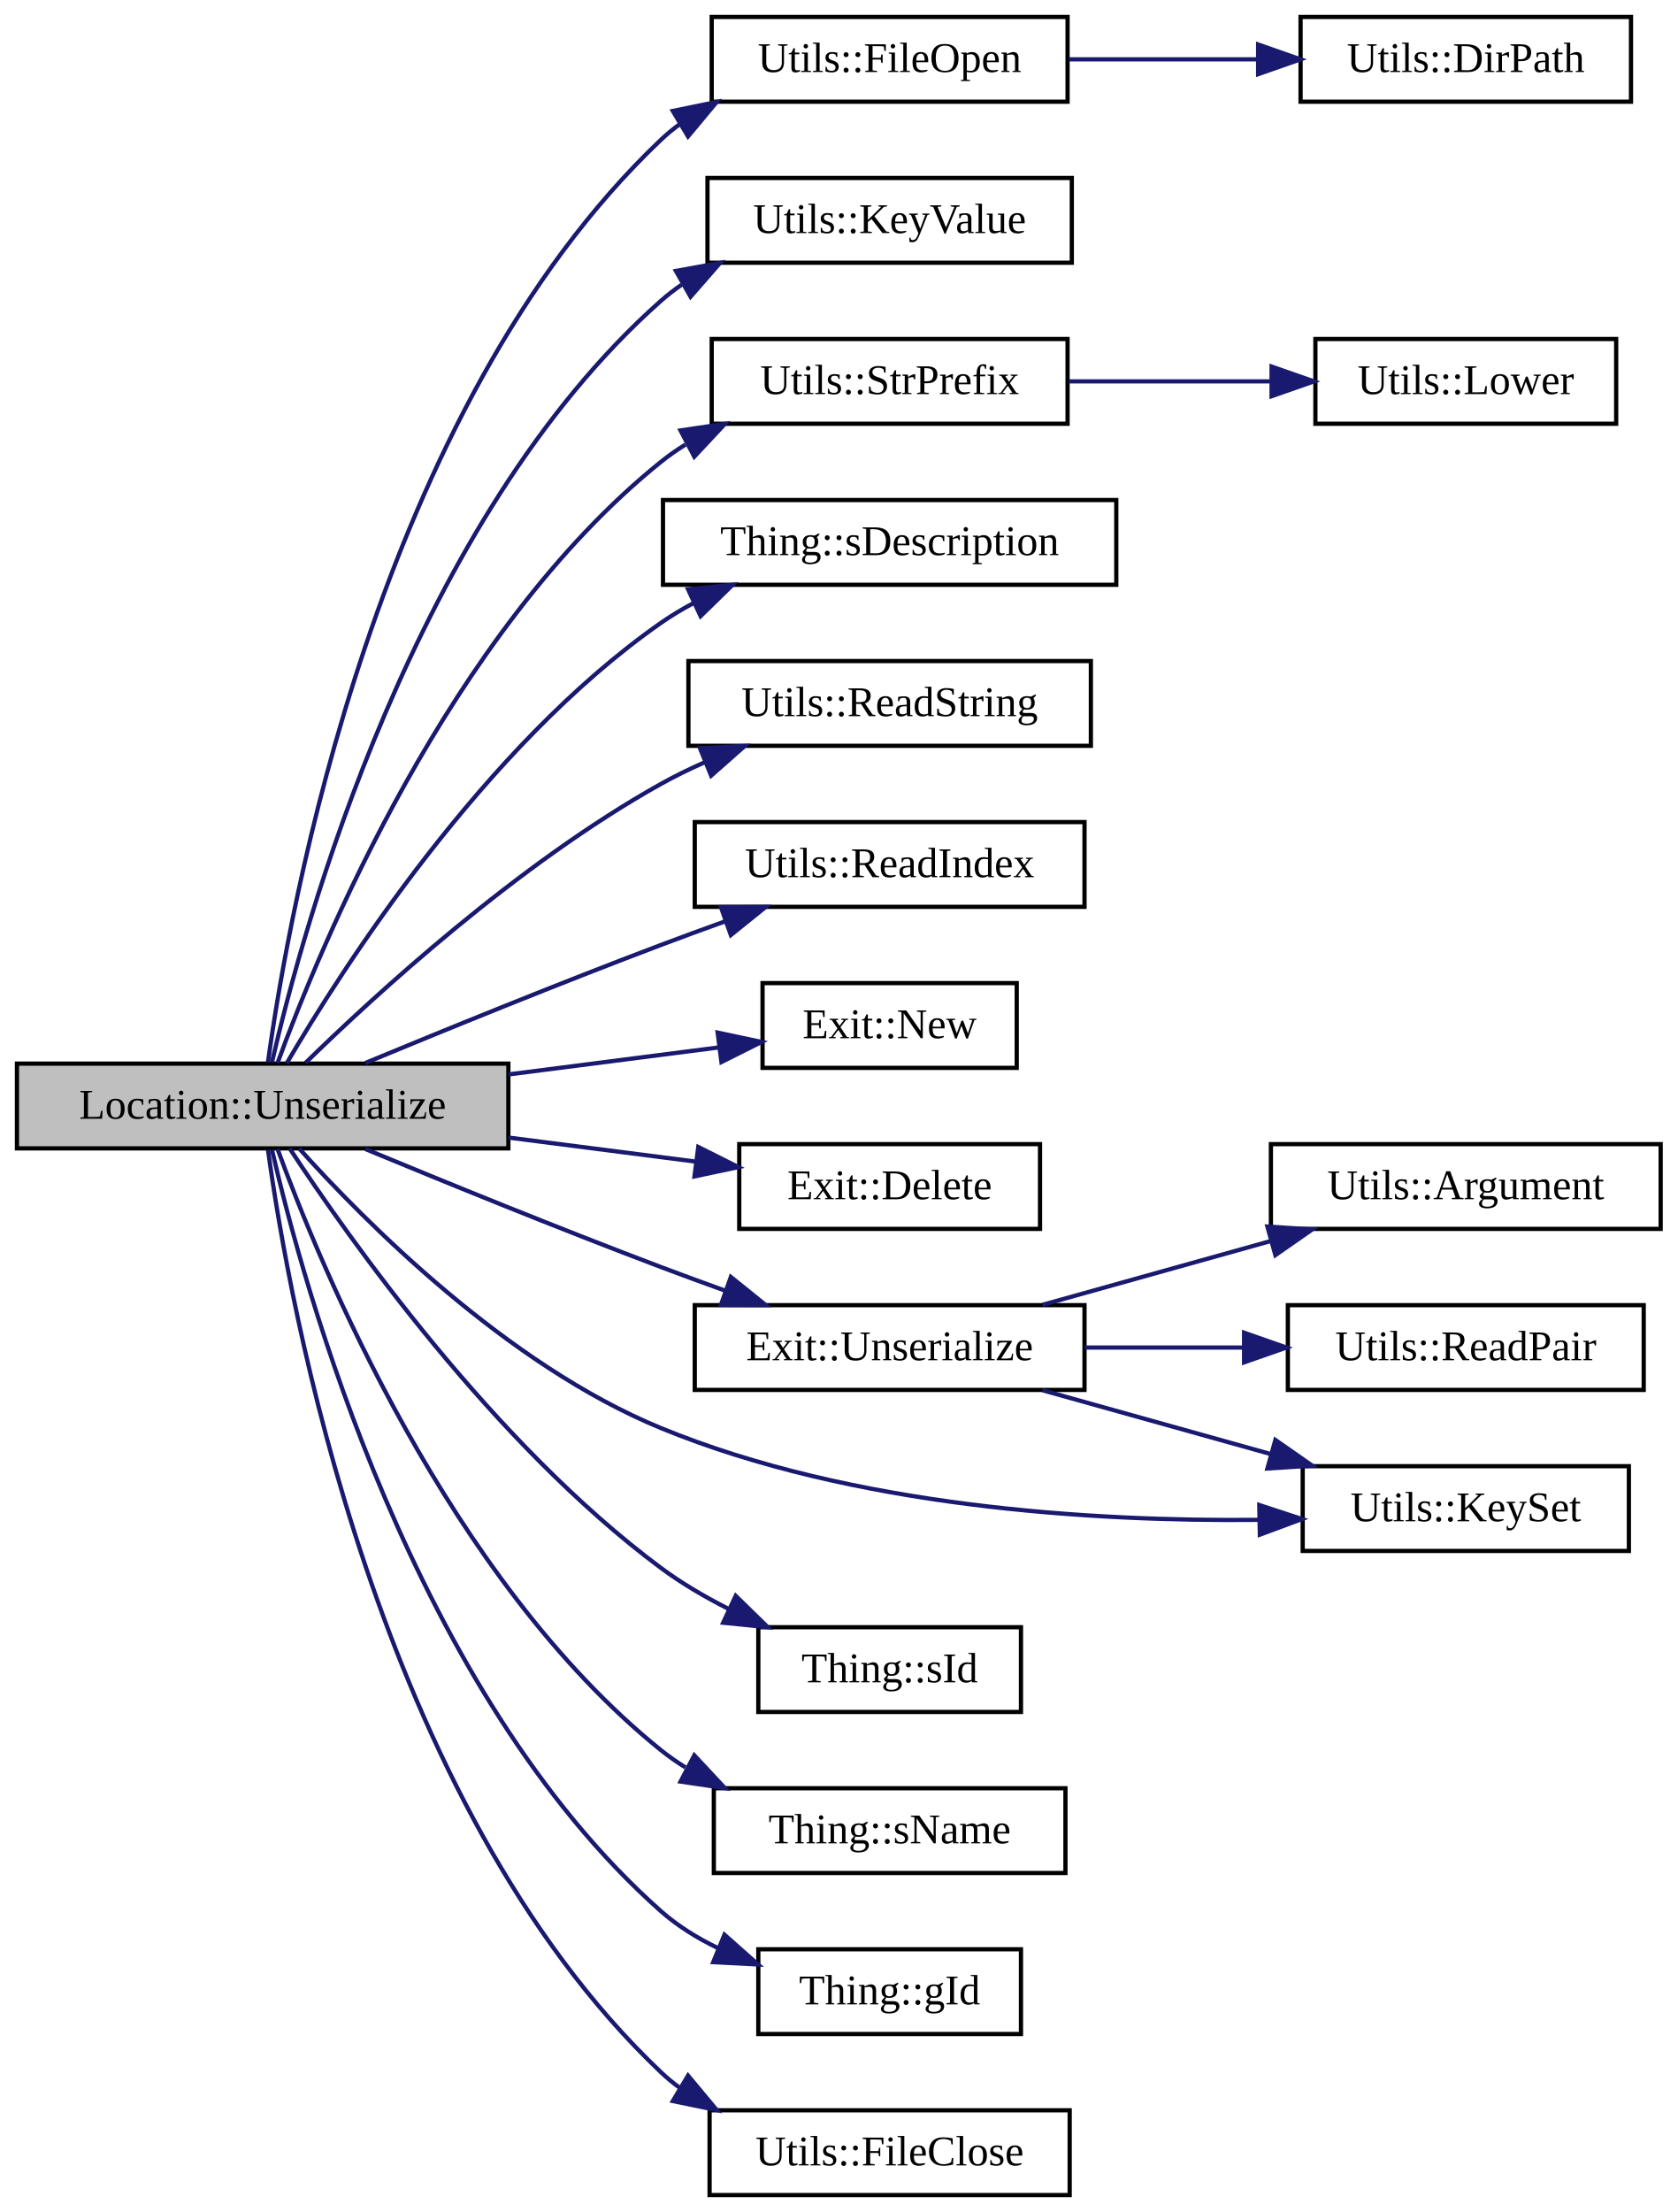
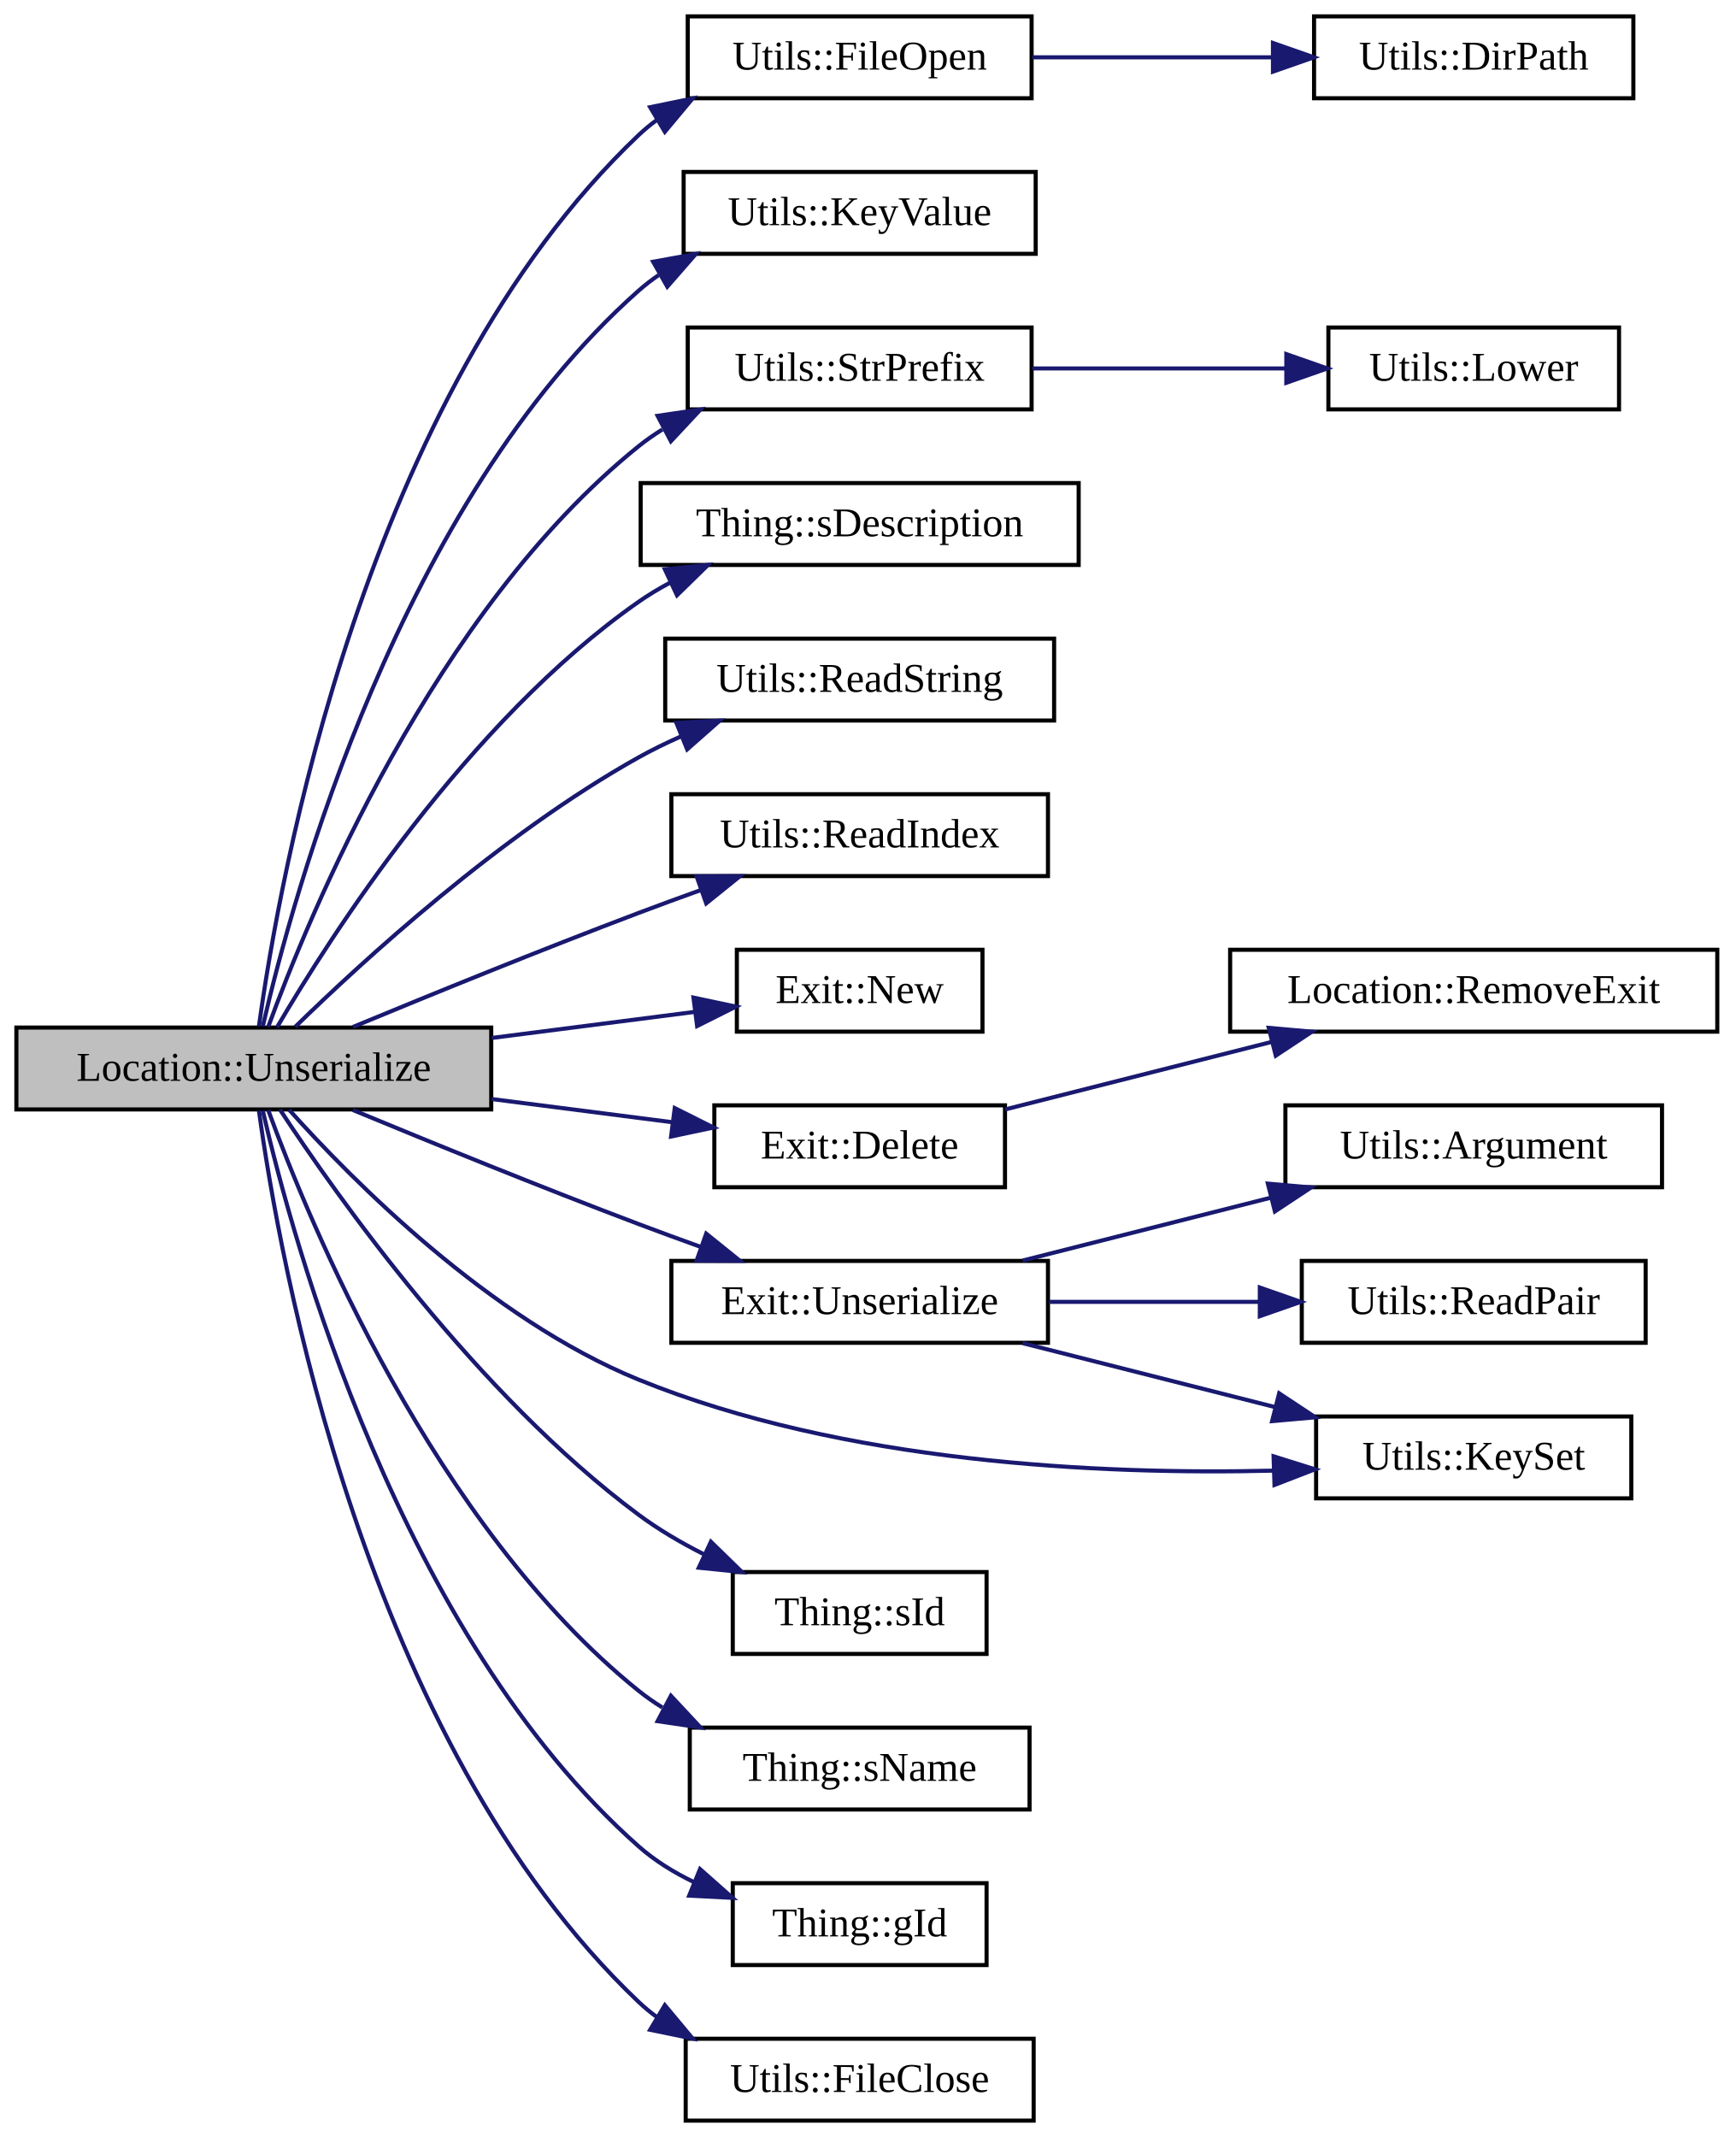
- <svg xmlns="http://www.w3.org/2000/svg" xmlns:xlink="http://www.w3.org/1999/xlink" width="396pt" height="522pt" viewBox="0.00 0.00 396.00 522.00">
+ <svg xmlns="http://www.w3.org/2000/svg" xmlns:xlink="http://www.w3.org/1999/xlink" width="424pt" height="522pt" viewBox="0.00 0.00 424.00 522.00">
  <g id="graph1" class="graph" transform="scale(1 1) rotate(0) translate(4 518)">
-     <polygon fill="white" stroke="white" points="-4,5 -4,-518 393,-518 393,5 -4,5" />
+     <polygon fill="white" stroke="white" points="-4,5 -4,-518 421,-518 421,5 -4,5" />
    <g id="node1" class="node">
      <polygon fill="#bfbfbf" stroke="black" points="0,-247 0,-267 116,-267 116,-247 0,-247" />
      <text text-anchor="middle" x="58" y="-254" font-family="FreeSans.ttf" font-size="10.00">Location::Unserialize</text>
    </g>
    <g id="node3" class="node">
      <a xlink:href="namespaceUtils.xhtml#a67fd451200ee8a3cc646aeba5cb9513b" target="_top" xlink:title="Begins a write to a temporary file that is intended to replace a live file.">
        <polygon fill="white" stroke="black" points="164,-494 164,-514 248,-514 248,-494 164,-494" />
        <text text-anchor="middle" x="206" y="-501" font-family="FreeSans.ttf" font-size="10.00">Utils::FileOpen</text>
      </a>
    </g>
    <g id="edge2" class="edge">
      <path fill="none" stroke="midnightblue" d="M59.253,-267.298C64.113,-302.794 84.905,-421.352 152,-485 153.433,-486.359 154.969,-487.622 156.583,-488.795" />
      <polygon fill="midnightblue" stroke="midnightblue" points="154.815,-491.816 165.194,-493.944 158.408,-485.808 154.815,-491.816" />
    </g>
    <g id="node7" class="node">
      <a xlink:href="namespaceUtils.xhtml#a4a4d3dfd2ddb691bc5bcff82252c058b" target="_top" xlink:title="Splits a string in the format of key=value. Retains any whitespace in the value.">
        <polygon fill="white" stroke="black" points="163,-456 163,-476 249,-476 249,-456 163,-456" />
        <text text-anchor="middle" x="206" y="-463" font-family="FreeSans.ttf" font-size="10.00">Utils::KeyValue</text>
      </a>
    </g>
    <g id="edge6" class="edge">
      <path fill="none" stroke="midnightblue" d="M60.2,-267.325C67.458,-298.918 93.594,-395.271 152,-447 153.534,-448.359 155.172,-449.622 156.887,-450.797" />
      <polygon fill="midnightblue" stroke="midnightblue" points="155.55,-454.063 165.974,-455.957 159.006,-447.975 155.55,-454.063" />
    </g>
    <g id="node9" class="node">
      <a xlink:href="namespaceUtils.xhtml#acf9ee675ffc2d73b7b2a2a71aa68e36a" target="_top" xlink:title="Returns if string s1 is a prefix of string s2.">
        <polygon fill="white" stroke="black" points="164,-418 164,-438 248,-438 248,-418 164,-418" />
        <text text-anchor="middle" x="206" y="-425" font-family="FreeSans.ttf" font-size="10.00">Utils::StrPrefix</text>
      </a>
    </g>
    <g id="edge8" class="edge">
      <path fill="none" stroke="midnightblue" d="M61.514,-267.149C71.386,-294.204 101.964,-368.733 152,-409 153.824,-410.468 155.77,-411.827 157.8,-413.084" />
      <polygon fill="midnightblue" stroke="midnightblue" points="156.637,-416.426 167.119,-417.969 159.887,-410.226 156.637,-416.426" />
    </g>
    <g id="node13" class="node">
      <a xlink:href="classThing.xhtml#adf1753595ae5f94906663f88b7d38edd" target="_top" xlink:title="Sets the description of the Thing from THING_DESCRIPTION.">
        <polygon fill="white" stroke="black" points="152.5,-380 152.5,-400 259.5,-400 259.5,-380 152.5,-380" />
        <text text-anchor="middle" x="206" y="-387" font-family="FreeSans.ttf" font-size="10.00">Thing::sDescription</text>
      </a>
    </g>
    <g id="edge12" class="edge">
      <path fill="none" stroke="midnightblue" d="M63.681,-267.09C76.564,-289.095 110.153,-341.765 152,-371 154.406,-372.681 156.975,-374.227 159.639,-375.646" />
      <polygon fill="midnightblue" stroke="midnightblue" points="158.412,-378.936 168.953,-380 161.376,-372.595 158.412,-378.936" />
    </g>
    <g id="node15" class="node">
      <a xlink:href="namespaceUtils.xhtml#ae271a91ecdd19bee0e111252e0621054" target="_top" xlink:title="Reads a string written by Utils::WriteString to strip off the container edges.">
        <polygon fill="white" stroke="black" points="158.5,-342 158.5,-362 253.5,-362 253.5,-342 158.5,-342" />
        <text text-anchor="middle" x="206" y="-349" font-family="FreeSans.ttf" font-size="10.00">Utils::ReadString</text>
      </a>
    </g>
    <g id="edge14" class="edge">
      <path fill="none" stroke="midnightblue" d="M68.123,-267.187C84.474,-283.152 118.283,-314.179 152,-333 155.273,-334.827 158.754,-336.528 162.311,-338.101" />
      <polygon fill="midnightblue" stroke="midnightblue" points="161.228,-341.439 171.81,-341.962 163.864,-334.954 161.228,-341.439" />
    </g>
    <g id="node17" class="node">
      <a xlink:href="namespaceUtils.xhtml#aae00a79736ae72b75138cc6576462a2a" target="_top" xlink:title="Extracts the index of an array from a string.">
        <polygon fill="white" stroke="black" points="160,-304 160,-324 252,-324 252,-304 160,-304" />
        <text text-anchor="middle" x="206" y="-311" font-family="FreeSans.ttf" font-size="10.00">Utils::ReadIndex</text>
      </a>
    </g>
    <g id="edge16" class="edge">
      <path fill="none" stroke="midnightblue" d="M82.225,-267.149C101.138,-274.986 128.124,-285.979 152,-295 156.872,-296.841 162.013,-298.724 167.107,-300.556" />
      <polygon fill="midnightblue" stroke="midnightblue" points="166.171,-303.937 176.765,-303.988 168.515,-297.341 166.171,-303.937" />
    </g>
    <g id="node19" class="node">
      <a xlink:href="classExit.xhtml#a8d3ad324e2d5e7ca525d26d1aac19cd1" target="_top" xlink:title="Create a new exit.">
        <polygon fill="white" stroke="black" points="176,-266 176,-286 236,-286 236,-266 176,-266" />
        <text text-anchor="middle" x="206" y="-273" font-family="FreeSans.ttf" font-size="10.00">Exit::New</text>
      </a>
    </g>
    <g id="edge18" class="edge">
      <path fill="none" stroke="midnightblue" d="M116.069,-264.455C132.65,-266.583 150.351,-268.856 165.625,-270.817" />
      <polygon fill="midnightblue" stroke="midnightblue" points="165.404,-274.317 175.768,-272.119 166.295,-267.374 165.404,-274.317" />
    </g>
    <g id="node21" class="node">
      <a xlink:href="classExit.xhtml#ac490c605f6b1581429cc59290e7bd400" target="_top" xlink:title="Unload an exit from memory that was previously loaded via Exit::New().">
        <polygon fill="white" stroke="black" points="170.5,-228 170.5,-248 241.5,-248 241.5,-228 170.5,-228" />
        <text text-anchor="middle" x="206" y="-235" font-family="FreeSans.ttf" font-size="10.00">Exit::Delete</text>
      </a>
    </g>
    <g id="edge20" class="edge">
      <path fill="none" stroke="midnightblue" d="M116.069,-249.545C130.653,-247.673 146.104,-245.689 160.008,-243.904" />
      <polygon fill="midnightblue" stroke="midnightblue" points="160.826,-247.328 170.299,-242.583 159.934,-240.385 160.826,-247.328" />
    </g>
-     <g id="node23" class="node">
+     <g id="node25" class="node">
      <a xlink:href="classExit.xhtml#a6e2bf2b62898e1f4c2b92ee100c6af75" target="_top" xlink:title="Unserialize the exit data.">
        <polygon fill="white" stroke="black" points="160,-190 160,-210 252,-210 252,-190 160,-190" />
        <text text-anchor="middle" x="206" y="-197" font-family="FreeSans.ttf" font-size="10.00">Exit::Unserialize</text>
      </a>
    </g>
-     <g id="edge22" class="edge">
+     <g id="edge24" class="edge">
      <path fill="none" stroke="midnightblue" d="M82.225,-246.851C101.138,-239.014 128.124,-228.021 152,-219 156.872,-217.159 162.013,-215.276 167.107,-213.444" />
      <polygon fill="midnightblue" stroke="midnightblue" points="168.515,-216.659 176.765,-210.012 166.171,-210.063 168.515,-216.659" />
    </g>
-     <g id="node29" class="node">
+     <g id="node31" class="node">
      <a xlink:href="namespaceUtils.xhtml#aba8fca9daa0f767d7f5af5e2b1d6b81d" target="_top" xlink:title="If the contents of keyd == valu, assigns loc = item.">
-         <polygon fill="white" stroke="black" points="303.5,-152 303.5,-172 380.5,-172 380.5,-152 303.5,-152" />
-         <text text-anchor="middle" x="342" y="-159" font-family="FreeSans.ttf" font-size="10.00">Utils::KeySet</text>
-       </a>
-     </g>
-     <g id="edge34" class="edge">
-       <path fill="none" stroke="midnightblue" d="M66.649,-246.935C81.918,-229.952 115.506,-195.992 152,-181 197.319,-162.383 253.637,-158.929 293.15,-159.335" />
-       <polygon fill="midnightblue" stroke="midnightblue" points="293.255,-162.838 303.32,-159.529 293.389,-155.839 293.255,-162.838" />
-     </g>
-     <g id="node31" class="node">
+         <polygon fill="white" stroke="black" points="317.5,-152 317.5,-172 394.5,-172 394.5,-152 317.5,-152" />
+         <text text-anchor="middle" x="356" y="-159" font-family="FreeSans.ttf" font-size="10.00">Utils::KeySet</text>
+       </a>
+     </g>
+     <g id="edge36" class="edge">
+       <path fill="none" stroke="midnightblue" d="M66.638,-246.909C81.891,-229.886 115.455,-195.868 152,-181 202.07,-160.629 264.583,-157.748 307.122,-158.771" />
+       <polygon fill="midnightblue" stroke="midnightblue" points="307.111,-162.272 317.218,-159.096 307.336,-155.276 307.111,-162.272" />
+     </g>
+     <g id="node33" class="node">
      <a xlink:href="classThing.xhtml#a946fbf68bcd90ea5b26f4cce0b37132b" target="_top" xlink:title="Sets the id of this Thing.">
        <polygon fill="white" stroke="black" points="175,-114 175,-134 237,-134 237,-114 175,-114" />
        <text text-anchor="middle" x="206" y="-121" font-family="FreeSans.ttf" font-size="10.00">Thing::sId</text>
      </a>
    </g>
-     <g id="edge30" class="edge">
+     <g id="edge32" class="edge">
      <path fill="none" stroke="midnightblue" d="M64.379,-246.976C78.117,-226.074 112.476,-177.347 152,-148 156.855,-144.395 162.336,-141.178 167.899,-138.362" />
      <polygon fill="midnightblue" stroke="midnightblue" points="169.659,-141.403 177.24,-134.001 166.698,-135.06 169.659,-141.403" />
    </g>
-     <g id="node33" class="node">
+     <g id="node35" class="node">
      <a xlink:href="classThing.xhtml#a69568f79edcdf1b0225f1b764a7ceb41" target="_top" xlink:title="Sets the name of this Thing.">
        <polygon fill="white" stroke="black" points="164.5,-76 164.5,-96 247.5,-96 247.5,-76 164.5,-76" />
        <text text-anchor="middle" x="206" y="-83" font-family="FreeSans.ttf" font-size="10.00">Thing::sName</text>
      </a>
    </g>
-     <g id="edge32" class="edge">
+     <g id="edge34" class="edge">
      <path fill="none" stroke="midnightblue" d="M61.514,-246.851C71.386,-219.796 101.964,-145.267 152,-105 153.824,-103.532 155.77,-102.173 157.8,-100.916" />
      <polygon fill="midnightblue" stroke="midnightblue" points="159.887,-103.774 167.119,-96.031 156.637,-97.574 159.887,-103.774" />
    </g>
-     <g id="node36" class="node">
+     <g id="node38" class="node">
      <a xlink:href="classThing.xhtml#aea5dad4f4241b325cdf64b232e84e602" target="_top" xlink:title="Returns the id associated with this Thing.">
        <polygon fill="white" stroke="black" points="175,-38 175,-58 237,-58 237,-38 175,-38" />
        <text text-anchor="middle" x="206" y="-45" font-family="FreeSans.ttf" font-size="10.00">Thing::gId</text>
      </a>
    </g>
-     <g id="edge36" class="edge">
+     <g id="edge38" class="edge">
      <path fill="none" stroke="midnightblue" d="M60.2,-246.675C67.458,-215.082 93.594,-118.729 152,-67 155.944,-63.507 160.571,-60.645 165.428,-58.304" />
      <polygon fill="midnightblue" stroke="midnightblue" points="167.005,-61.441 174.934,-54.413 164.353,-54.962 167.005,-61.441" />
    </g>
-     <g id="node38" class="node">
+     <g id="node40" class="node">
      <a xlink:href="namespaceUtils.xhtml#a7008f8effca71806721305d1834bde1e" target="_top" xlink:title="Completes a read from a file.">
        <polygon fill="white" stroke="black" points="163.5,-0 163.5,-20 248.5,-20 248.5,-0 163.5,-0" />
        <text text-anchor="middle" x="206" y="-7" font-family="FreeSans.ttf" font-size="10.00">Utils::FileClose</text>
      </a>
    </g>
-     <g id="edge38" class="edge">
+     <g id="edge40" class="edge">
      <path fill="none" stroke="midnightblue" d="M59.253,-246.702C64.113,-211.206 84.905,-92.648 152,-29 153.433,-27.641 154.969,-26.378 156.583,-25.205" />
      <polygon fill="midnightblue" stroke="midnightblue" points="158.408,-28.192 165.194,-20.056 154.815,-22.184 158.408,-28.192" />
    </g>
    <g id="node5" class="node">
      <a xlink:href="namespaceUtils.xhtml#ad21617b756ef242fbc66e63dec3e4e4d" target="_top" xlink:title="Returns a string consisting of directory/file.ext.">
-         <polygon fill="white" stroke="black" points="303,-494 303,-514 381,-514 381,-494 303,-494" />
-         <text text-anchor="middle" x="342" y="-501" font-family="FreeSans.ttf" font-size="10.00">Utils::DirPath</text>
+         <polygon fill="white" stroke="black" points="317,-494 317,-514 395,-514 395,-494 317,-494" />
+         <text text-anchor="middle" x="356" y="-501" font-family="FreeSans.ttf" font-size="10.00">Utils::DirPath</text>
      </a>
    </g>
    <g id="edge4" class="edge">
-       <path fill="none" stroke="midnightblue" d="M248.286,-504C262.341,-504 278.114,-504 292.655,-504" />
-       <polygon fill="midnightblue" stroke="midnightblue" points="292.982,-507.5 302.982,-504 292.982,-500.5 292.982,-507.5" />
+       <path fill="none" stroke="midnightblue" d="M248.183,-504C266.388,-504 287.806,-504 306.736,-504" />
+       <polygon fill="midnightblue" stroke="midnightblue" points="306.96,-507.5 316.96,-504 306.96,-500.5 306.96,-507.5" />
    </g>
    <g id="node11" class="node">
      <a xlink:href="namespaceUtils.xhtml#a9b70f9dd0af906c806695b35488e778f" target="_top" xlink:title="Returns a string converted to all lowercase letters.">
-         <polygon fill="white" stroke="black" points="306.5,-418 306.5,-438 377.5,-438 377.5,-418 306.5,-418" />
-         <text text-anchor="middle" x="342" y="-425" font-family="FreeSans.ttf" font-size="10.00">Utils::Lower</text>
+         <polygon fill="white" stroke="black" points="320.5,-418 320.5,-438 391.5,-438 391.5,-418 320.5,-418" />
+         <text text-anchor="middle" x="356" y="-425" font-family="FreeSans.ttf" font-size="10.00">Utils::Lower</text>
      </a>
    </g>
    <g id="edge10" class="edge">
-       <path fill="none" stroke="midnightblue" d="M248.286,-428C263.364,-428 280.421,-428 295.81,-428" />
-       <polygon fill="midnightblue" stroke="midnightblue" points="296.154,-431.5 306.154,-428 296.154,-424.5 296.154,-431.5" />
-     </g>
-     <g id="node25" class="node">
+       <path fill="none" stroke="midnightblue" d="M248.183,-428C267.516,-428 290.473,-428 310.224,-428" />
+       <polygon fill="midnightblue" stroke="midnightblue" points="310.225,-431.5 320.225,-428 310.225,-424.5 310.225,-431.5" />
+     </g>
+     <g id="node23" class="node">
+       <a xlink:href="classLocation.xhtml#aca658255ecc7a1f000913f3aefd54fad" target="_top" xlink:title="Removes an Exit associated with this Location.">
+         <polygon fill="white" stroke="black" points="296.5,-266 296.5,-286 415.5,-286 415.5,-266 296.5,-266" />
+         <text text-anchor="middle" x="356" y="-273" font-family="FreeSans.ttf" font-size="10.00">Location::RemoveExit</text>
+       </a>
+     </g>
+     <g id="edge22" class="edge">
+       <path fill="none" stroke="midnightblue" d="M241.548,-247.005C260.993,-251.932 285.385,-258.111 306.65,-263.498" />
+       <polygon fill="midnightblue" stroke="midnightblue" points="305.932,-266.927 316.485,-265.99 307.651,-260.141 305.932,-266.927" />
+     </g>
+     <g id="node27" class="node">
      <a xlink:href="namespaceUtils.xhtml#af8586b5c4d77ae0617279186b2bfdb66" target="_top" xlink:title="Returns the first delimeter separated argument from input and then erases it from input...">
-         <polygon fill="white" stroke="black" points="296,-228 296,-248 388,-248 388,-228 296,-228" />
-         <text text-anchor="middle" x="342" y="-235" font-family="FreeSans.ttf" font-size="10.00">Utils::Argument</text>
-       </a>
-     </g>
-     <g id="edge24" class="edge">
-       <path fill="none" stroke="midnightblue" d="M242.088,-210.084C258.534,-214.679 278.2,-220.174 295.718,-225.068" />
-       <polygon fill="midnightblue" stroke="midnightblue" points="295.17,-228.549 305.743,-227.869 297.054,-221.807 295.17,-228.549" />
-     </g>
-     <g id="node27" class="node">
+         <polygon fill="white" stroke="black" points="310,-228 310,-248 402,-248 402,-228 310,-228" />
+         <text text-anchor="middle" x="356" y="-235" font-family="FreeSans.ttf" font-size="10.00">Utils::Argument</text>
+       </a>
+     </g>
+     <g id="edge26" class="edge">
+       <path fill="none" stroke="midnightblue" d="M245.803,-210.084C264.44,-214.805 286.826,-220.476 306.539,-225.47" />
+       <polygon fill="midnightblue" stroke="midnightblue" points="305.718,-228.872 316.271,-227.935 307.437,-222.087 305.718,-228.872" />
+     </g>
+     <g id="node29" class="node">
      <a xlink:href="namespaceUtils.xhtml#a11bfe61c6e77603d59116397b1d3f580" target="_top" xlink:title="Returns a pair of type T,V after receiving an input string generated from Utils::MakePair().">
-         <polygon fill="white" stroke="black" points="300,-190 300,-210 384,-210 384,-190 300,-190" />
-         <text text-anchor="middle" x="342" y="-197" font-family="FreeSans.ttf" font-size="10.00">Utils::ReadPair</text>
-       </a>
-     </g>
-     <g id="edge26" class="edge">
-       <path fill="none" stroke="midnightblue" d="M252.043,-200C264.084,-200 277.153,-200 289.502,-200" />
-       <polygon fill="midnightblue" stroke="midnightblue" points="289.668,-203.5 299.668,-200 289.668,-196.5 289.668,-203.5" />
+         <polygon fill="white" stroke="black" points="314,-190 314,-210 398,-210 398,-190 314,-190" />
+         <text text-anchor="middle" x="356" y="-197" font-family="FreeSans.ttf" font-size="10.00">Utils::ReadPair</text>
+       </a>
    </g>
    <g id="edge28" class="edge">
-       <path fill="none" stroke="midnightblue" d="M242.088,-189.916C258.534,-185.321 278.2,-179.826 295.718,-174.932" />
-       <polygon fill="midnightblue" stroke="midnightblue" points="297.054,-178.193 305.743,-172.131 295.17,-171.451 297.054,-178.193" />
+       <path fill="none" stroke="midnightblue" d="M252.229,-200C268.482,-200 286.86,-200 303.585,-200" />
+       <polygon fill="midnightblue" stroke="midnightblue" points="303.752,-203.5 313.752,-200 303.752,-196.5 303.752,-203.5" />
+     </g>
+     <g id="edge30" class="edge">
+       <path fill="none" stroke="midnightblue" d="M245.803,-189.916C264.737,-185.12 287.541,-179.343 307.48,-174.292" />
+       <polygon fill="midnightblue" stroke="midnightblue" points="308.474,-177.651 317.308,-171.802 306.755,-170.865 308.474,-177.651" />
    </g>
  </g>
</svg>
